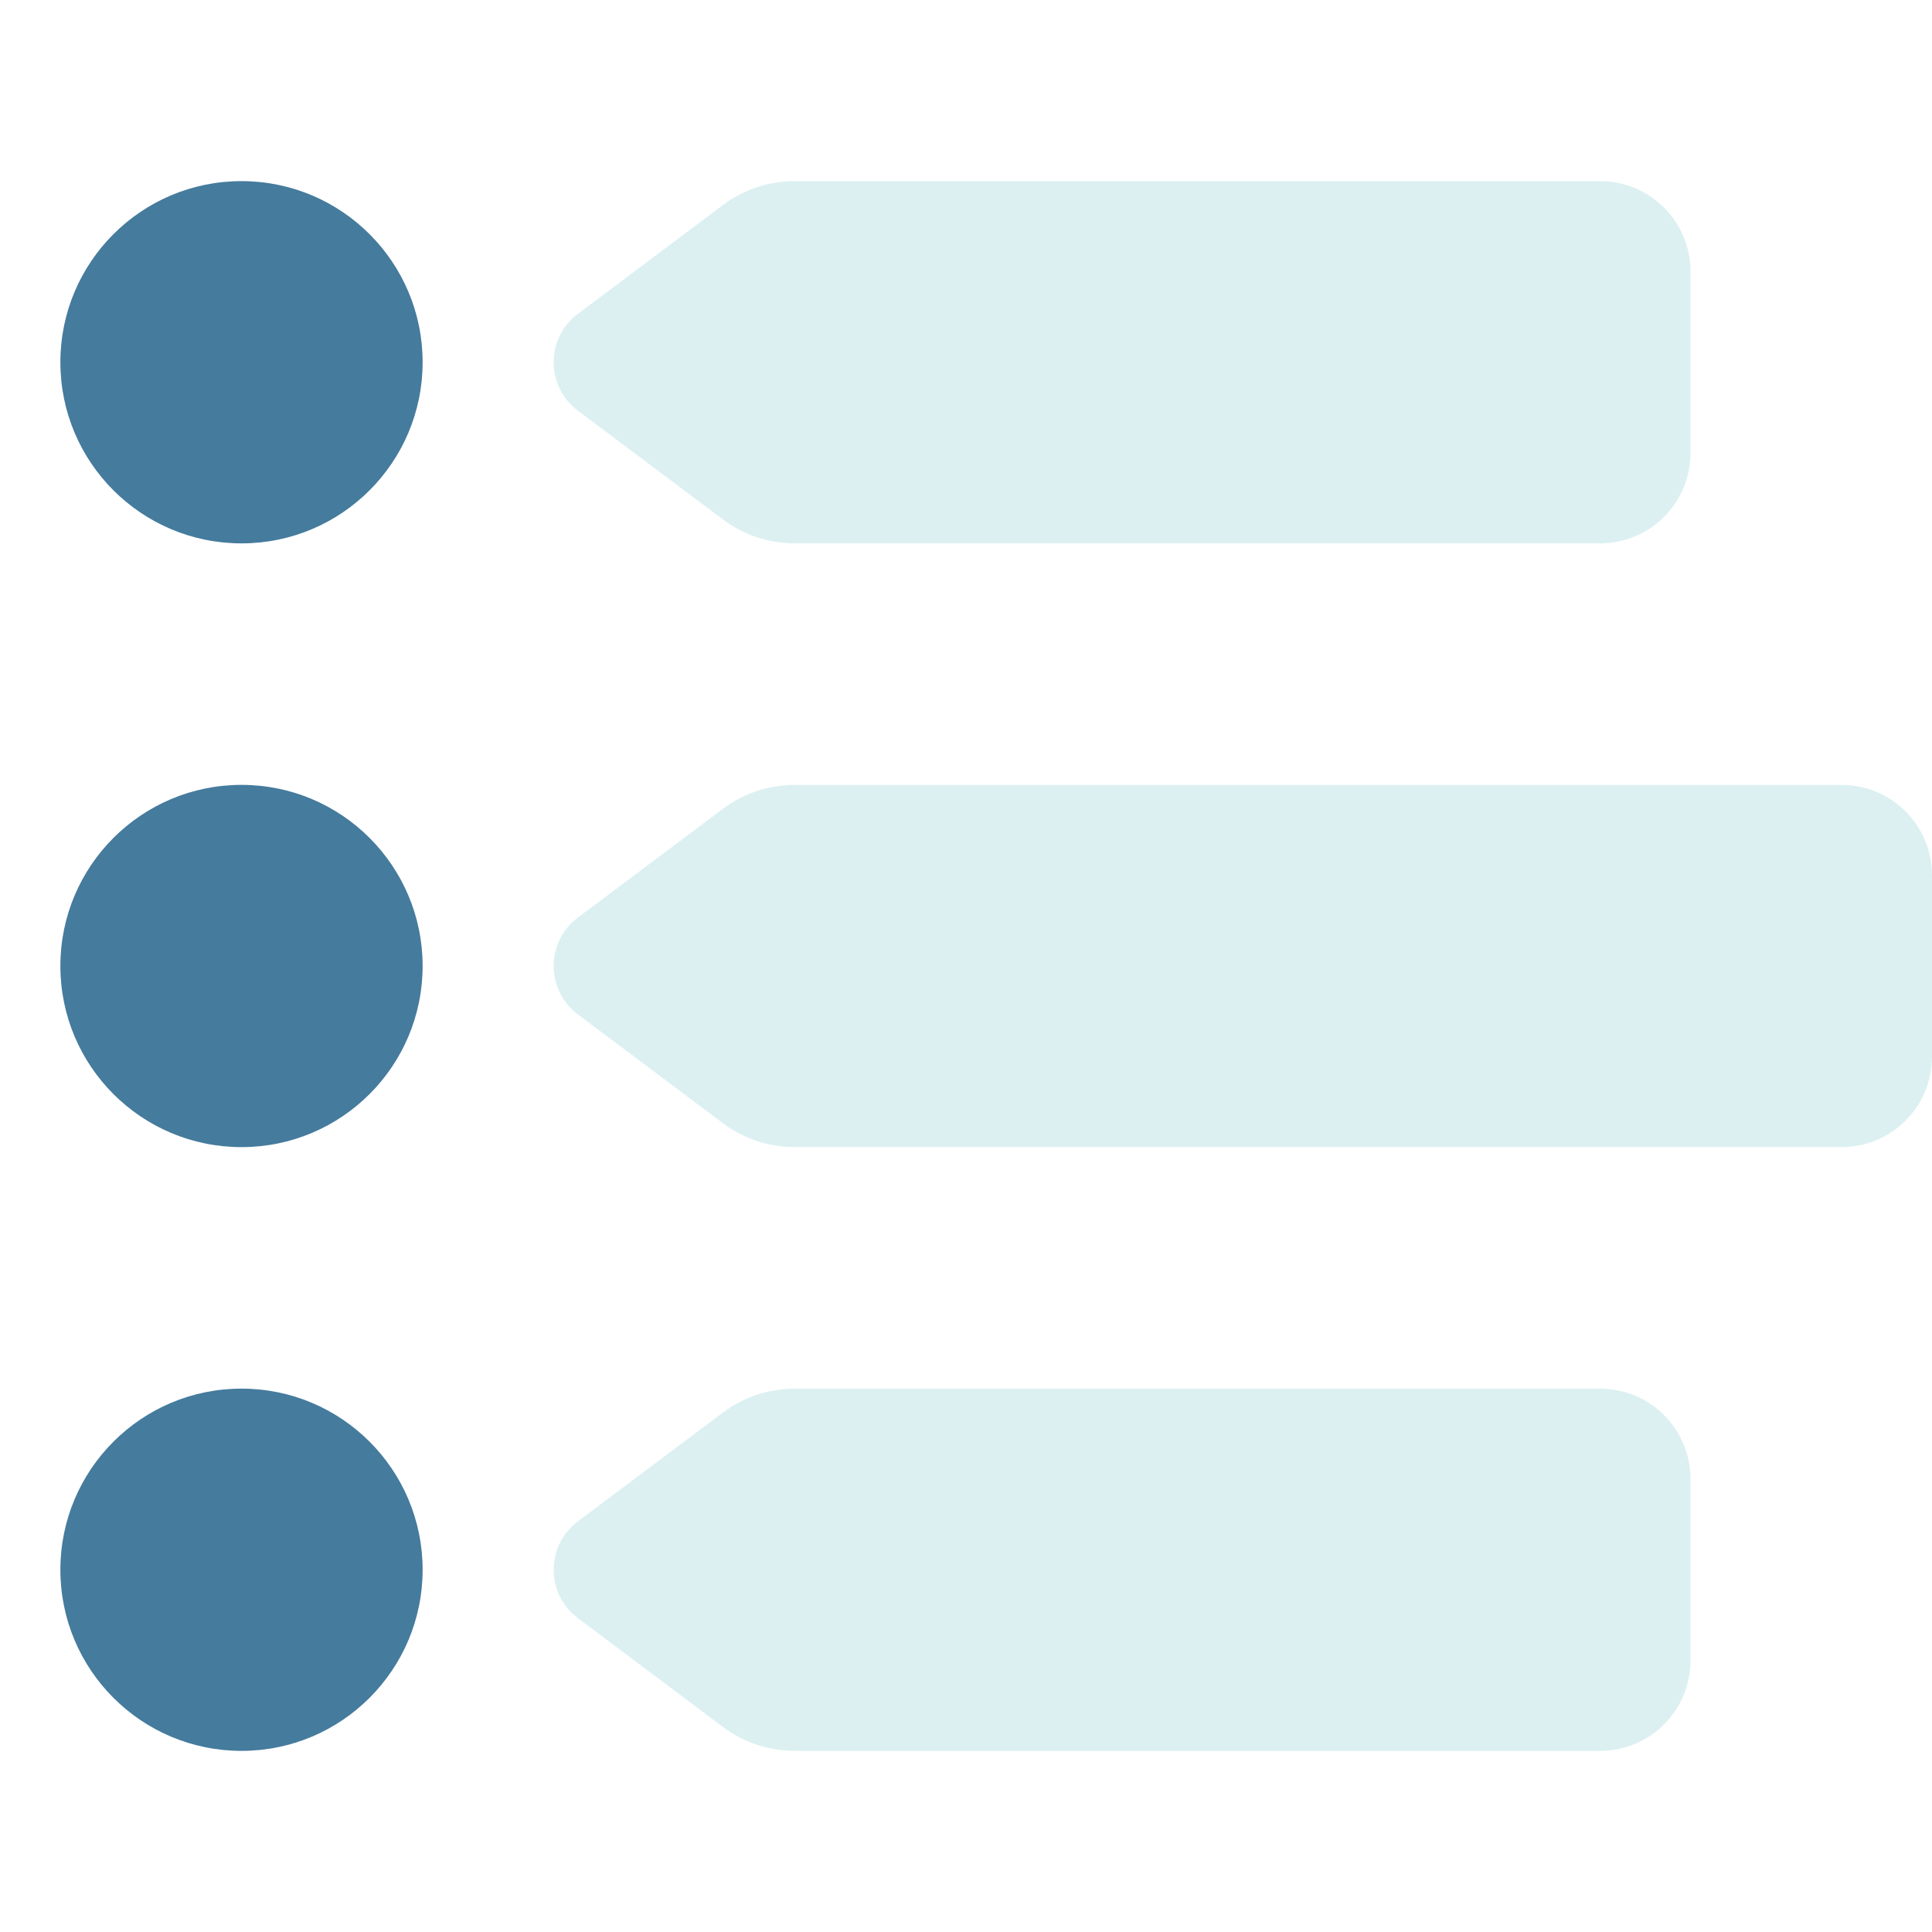
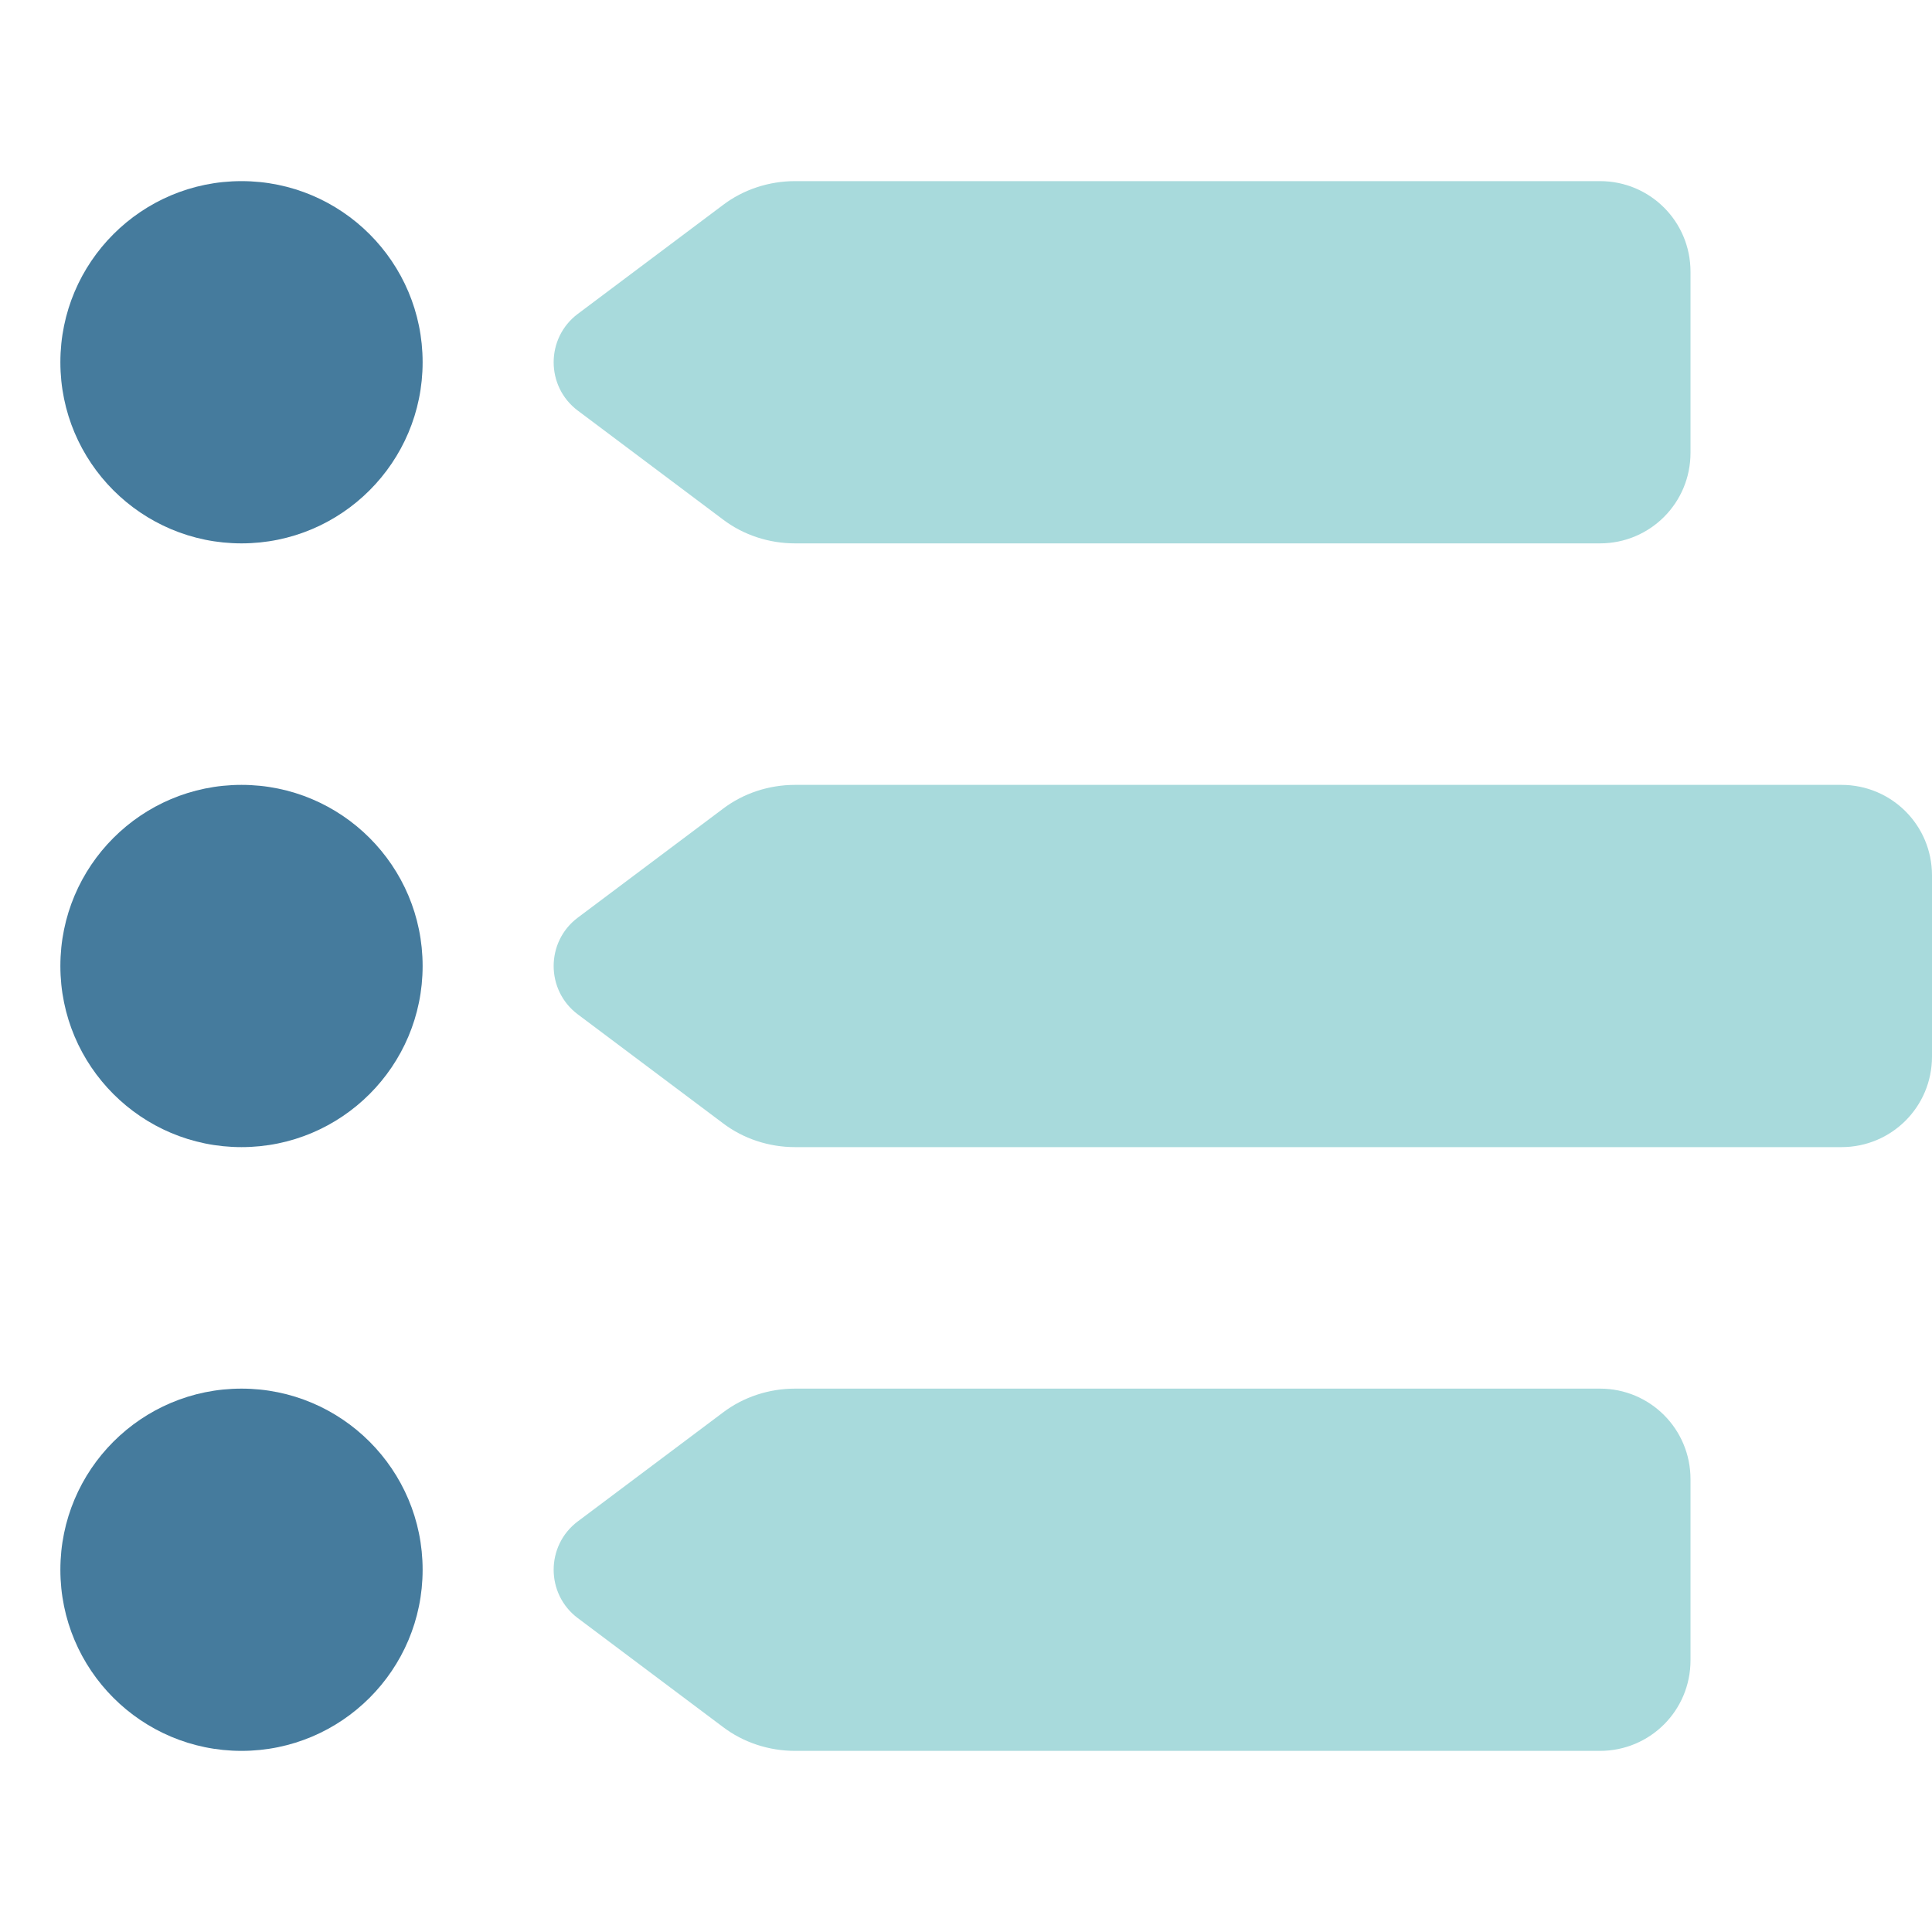
<svg xmlns="http://www.w3.org/2000/svg" viewBox="0 0 512 512">
  <defs>
    <style>
            .fa-secondary {
                fill: #a8dadc;
            }

            .fa-primary {
                fill: #457b9d;
            }
        </style>
  </defs>
-   <path class="fa-secondary" opacity=".4" d="M153.1 83.2c-8.5 6.4-8.5 19.2 0 25.6l38.4 28.8c5.5 4.2 12.3 6.4 19.2 6.4H424c13.3 0 24-10.7 24-24V72c0-13.3-10.7-24-24-24H210.7c-6.9 0-13.7 2.2-19.2 6.4L153.1 83.2zm38.4 131.2l-38.4 28.8c-8.5 6.4-8.5 19.2 0 25.6l38.4 28.8c5.5 4.2 12.3 6.4 19.2 6.4H488c13.3 0 24-10.7 24-24V232c0-13.3-10.7-24-24-24H210.7c-6.9 0-13.7 2.2-19.2 6.4zm0 160l-38.4 28.8c-8.5 6.4-8.5 19.2 0 25.6l38.4 28.8c5.5 4.2 12.3 6.4 19.2 6.4H424c13.3 0 24-10.7 24-24V392c0-13.3-10.7-24-24-24H210.7c-6.9 0-13.7 2.2-19.2 6.4z" />
+   <path class="fa-secondary" d="M153.1 83.2c-8.5 6.4-8.5 19.2 0 25.6l38.4 28.8c5.5 4.2 12.3 6.4 19.2 6.4H424c13.3 0 24-10.7 24-24V72c0-13.3-10.7-24-24-24H210.7c-6.9 0-13.7 2.2-19.2 6.4L153.1 83.2zm38.4 131.2l-38.4 28.8c-8.5 6.4-8.5 19.2 0 25.6l38.4 28.8c5.5 4.2 12.3 6.4 19.2 6.4H488c13.3 0 24-10.7 24-24V232c0-13.3-10.7-24-24-24H210.7c-6.9 0-13.7 2.2-19.2 6.4zm0 160l-38.4 28.8c-8.5 6.4-8.5 19.2 0 25.6l38.4 28.8c5.5 4.2 12.3 6.4 19.2 6.4H424c13.3 0 24-10.7 24-24V392c0-13.3-10.7-24-24-24H210.7c-6.9 0-13.7 2.2-19.2 6.4z" />
  <path class="fa-primary" d="M64 144a48 48 0 1 0 0-96 48 48 0 1 0 0 96zm48 112a48 48 0 1 0 -96 0 48 48 0 1 0 96 0zm0 160a48 48 0 1 0 -96 0 48 48 0 1 0 96 0z" />
</svg>
